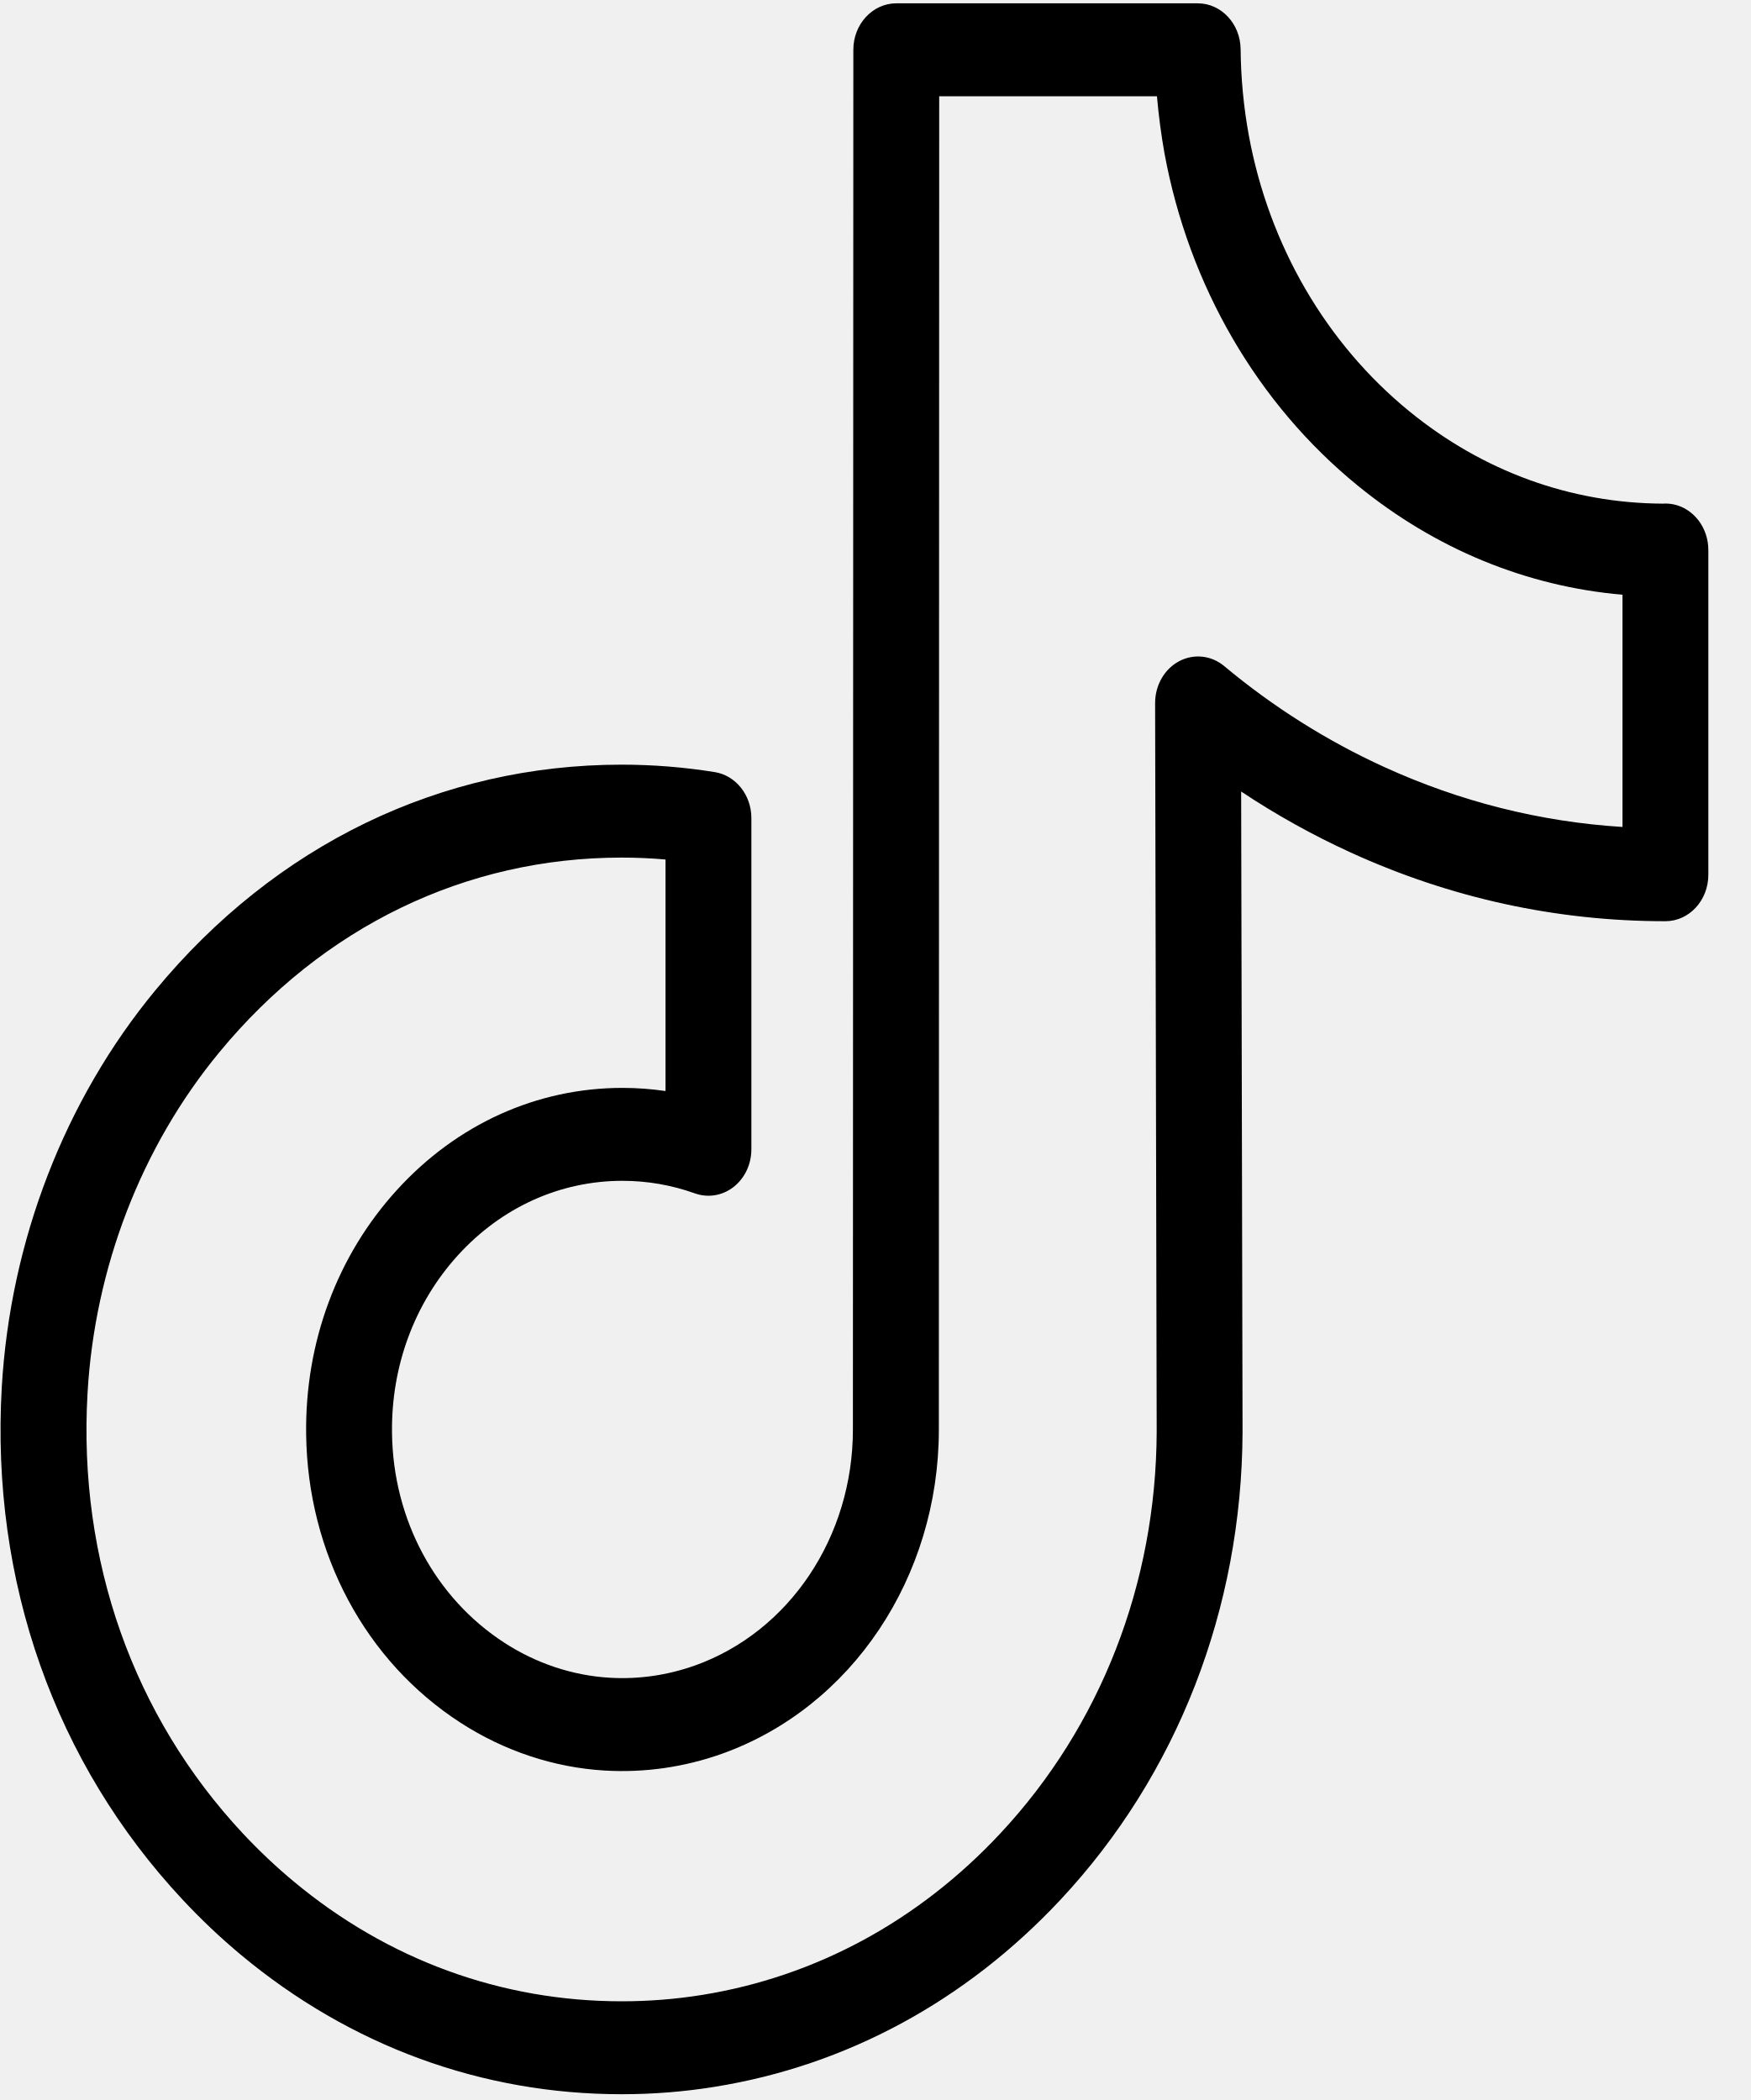
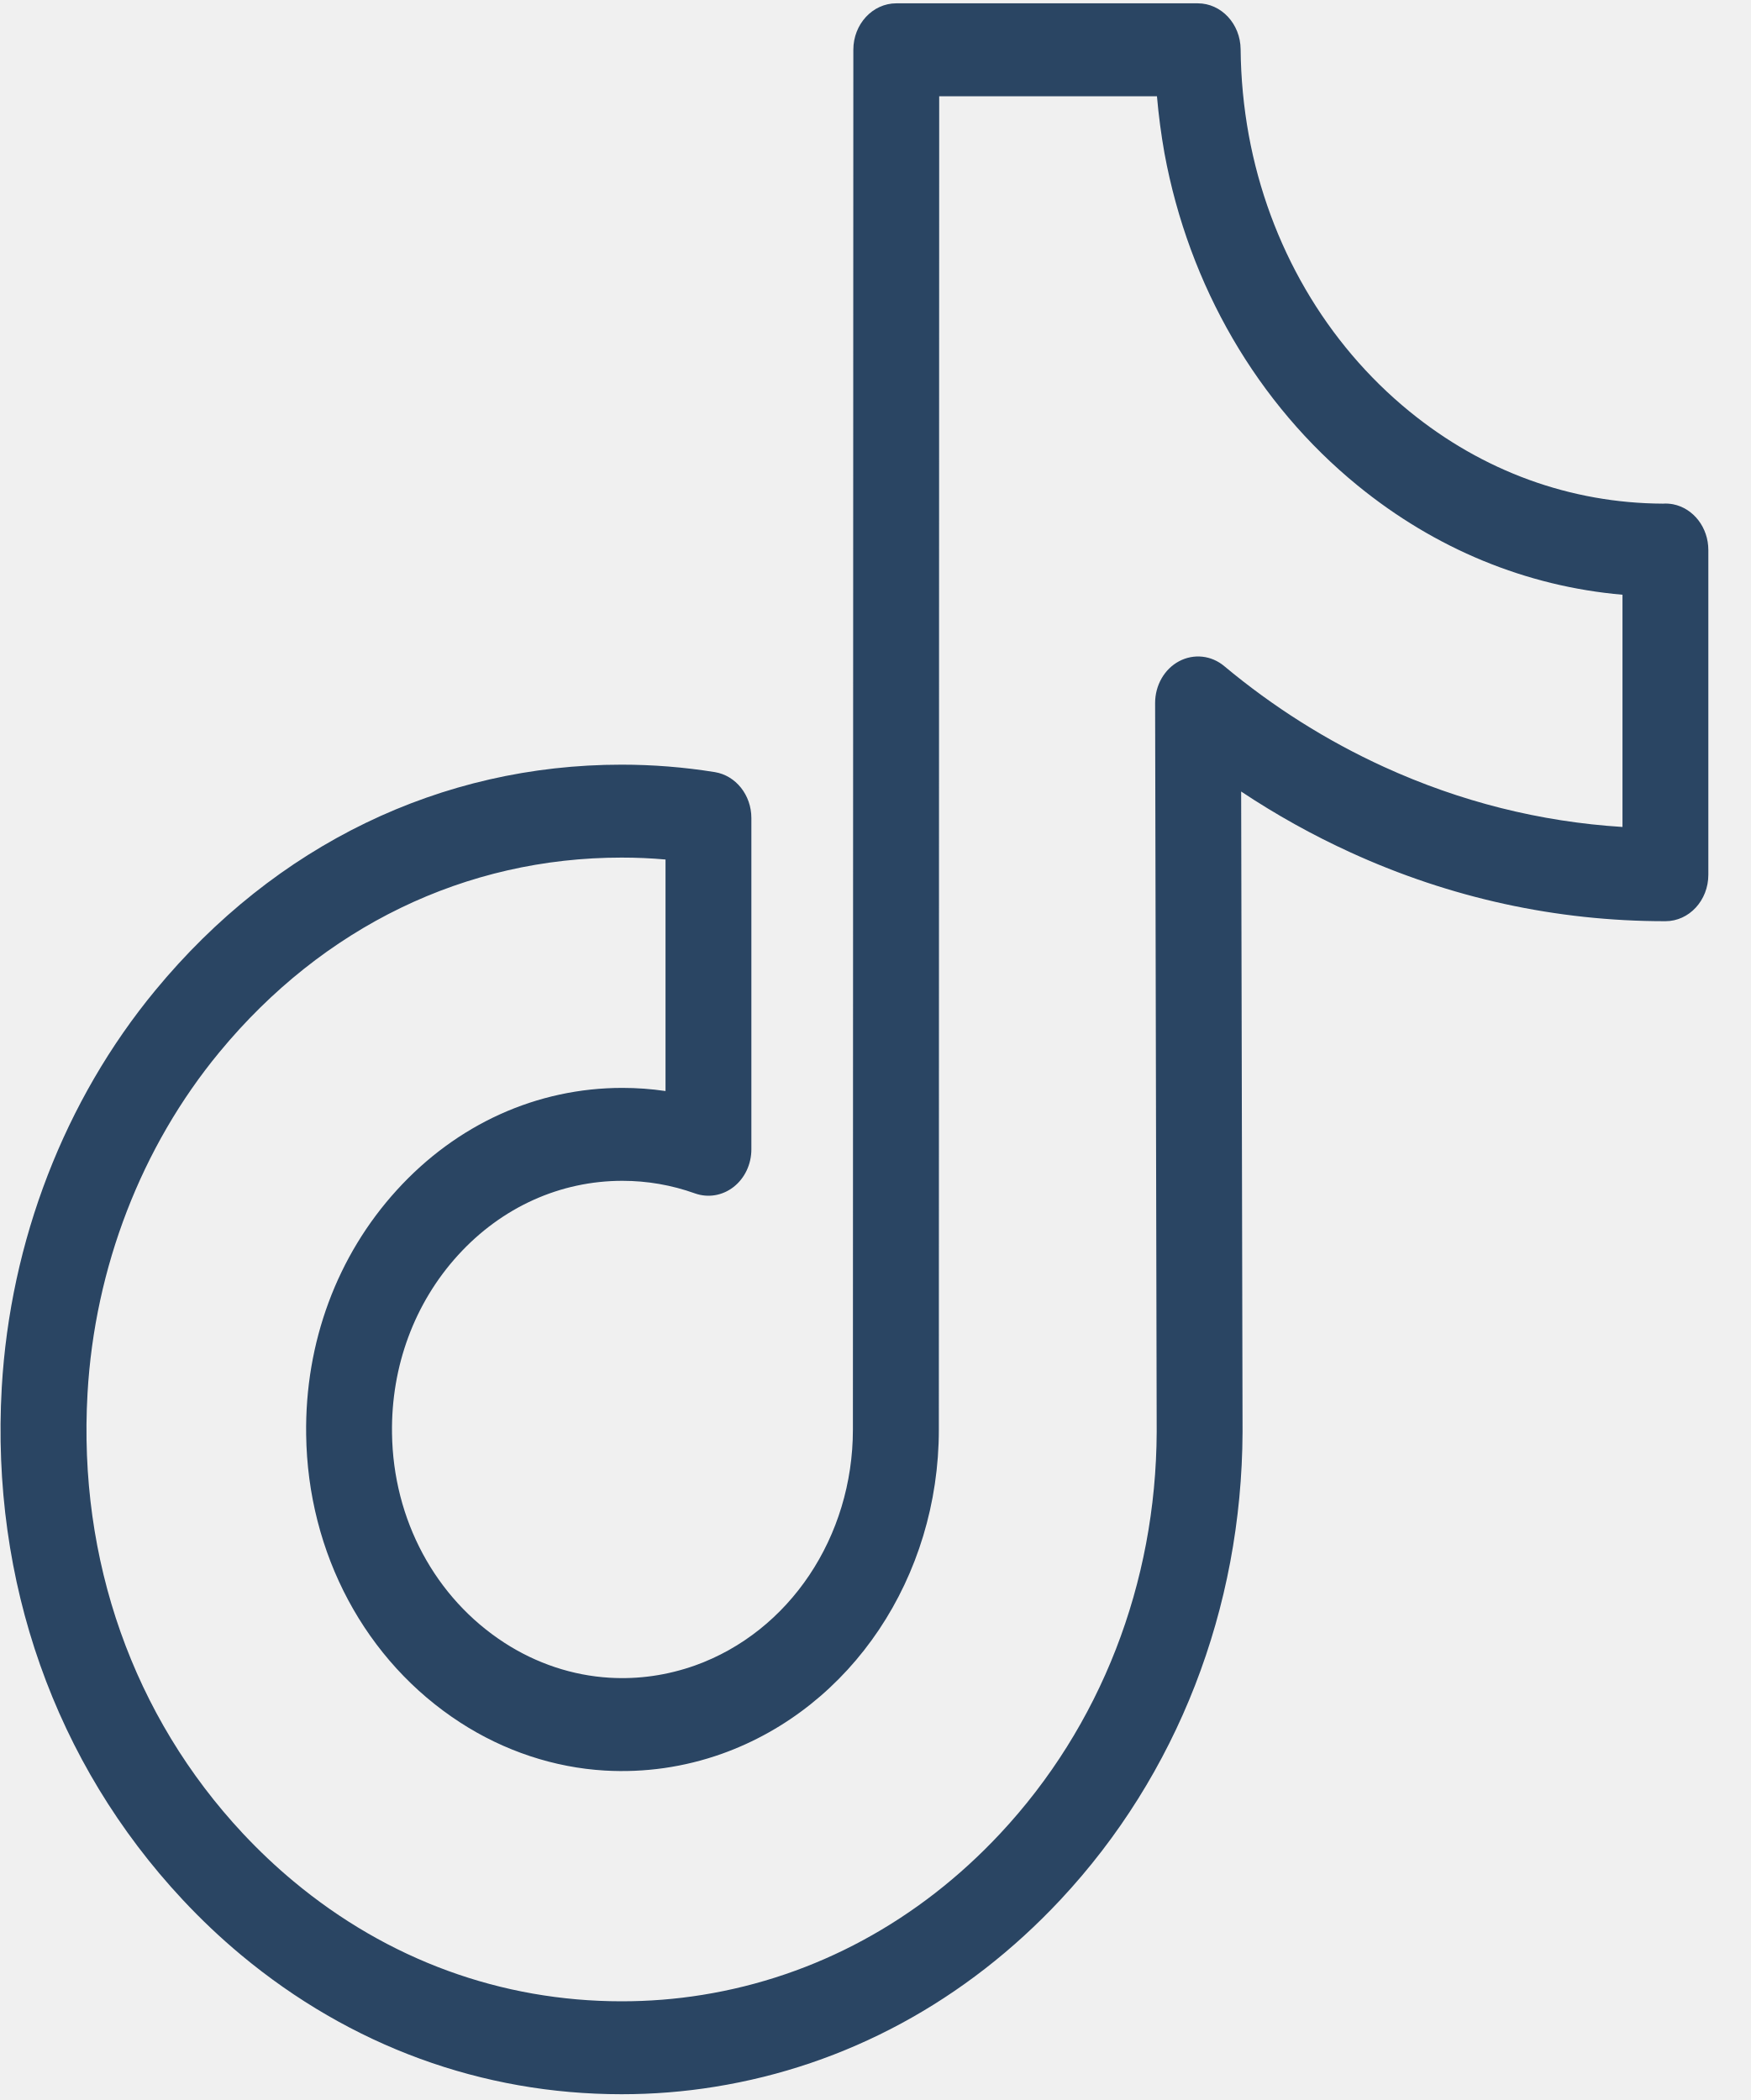
<svg xmlns="http://www.w3.org/2000/svg" width="20" height="24" viewBox="0 0 20 24" fill="none">
  <g clip-path="url(#clip0_32_24)">
-     <path d="M7.102 23.934C5.508 23.934 4.005 23.384 2.755 22.343C2.521 22.148 2.297 21.936 2.087 21.711C0.628 20.15 -0.106 18.072 0.02 15.859C0.116 14.186 0.738 12.574 1.774 11.319C3.146 9.655 5.038 8.739 7.102 8.739C7.456 8.739 7.814 8.767 8.167 8.824C8.407 8.863 8.585 9.086 8.585 9.349V13.135C8.585 13.305 8.51 13.465 8.382 13.565C8.254 13.665 8.09 13.692 7.941 13.639C7.673 13.543 7.394 13.495 7.112 13.495C6.4 13.495 5.732 13.797 5.233 14.345C4.736 14.891 4.468 15.614 4.479 16.38C4.492 17.368 4.973 18.263 5.764 18.775C6.128 19.011 6.543 19.149 6.964 19.174C7.297 19.194 7.625 19.146 7.941 19.034C9.02 18.648 9.745 17.564 9.745 16.337L9.75 0.569C9.75 0.276 9.97 0.038 10.241 0.038H13.685C13.954 0.038 14.173 0.273 14.175 0.564C14.178 0.896 14.21 1.226 14.268 1.544C14.499 2.803 15.151 3.924 16.103 4.701C16.943 5.387 17.945 5.751 19.001 5.756C19.038 5.753 19.077 5.756 19.116 5.763C19.349 5.809 19.519 6.029 19.519 6.286V9.997C19.519 10.291 19.299 10.528 19.029 10.528C19.028 10.528 19.027 10.528 19.026 10.528C17.782 10.528 16.573 10.264 15.433 9.743C14.999 9.545 14.581 9.312 14.181 9.046L14.197 16.365C14.189 18.387 13.45 20.285 12.117 21.711C11.035 22.869 9.669 23.608 8.167 23.849C7.817 23.906 7.459 23.934 7.102 23.934ZM7.102 9.801C5.321 9.801 3.689 10.591 2.506 12.026C1.616 13.104 1.082 14.488 1 15.924C0.891 17.827 1.522 19.614 2.777 20.956C2.958 21.149 3.152 21.333 3.354 21.501C4.43 22.398 5.727 22.872 7.102 22.872C7.411 22.872 7.72 22.848 8.023 22.799C9.317 22.591 10.495 21.954 11.427 20.956C12.574 19.729 13.209 18.099 13.216 16.364L13.198 8.034C13.198 7.832 13.304 7.646 13.472 7.557C13.64 7.468 13.84 7.489 13.988 7.613C14.546 8.079 15.161 8.467 15.814 8.765C16.683 9.162 17.597 9.392 18.538 9.451V6.797C17.438 6.701 16.4 6.274 15.512 5.549C14.367 4.615 13.584 3.266 13.305 1.752C13.267 1.538 13.238 1.32 13.219 1.1H10.731L10.727 16.338C10.727 18.024 9.731 19.513 8.249 20.043C7.816 20.197 7.366 20.261 6.911 20.235C6.331 20.201 5.76 20.011 5.26 19.687C4.175 18.985 3.516 17.754 3.498 16.396C3.483 15.343 3.851 14.351 4.534 13.601C5.219 12.848 6.135 12.433 7.112 12.433C7.277 12.433 7.441 12.445 7.604 12.469V9.823C7.437 9.808 7.269 9.801 7.102 9.801Z" fill="black" />
+     <path d="M7.102 23.934C5.508 23.934 4.005 23.384 2.755 22.343C2.521 22.148 2.297 21.936 2.087 21.711C0.628 20.15 -0.106 18.072 0.02 15.859C0.116 14.186 0.738 12.574 1.774 11.319C3.146 9.655 5.038 8.739 7.102 8.739C7.456 8.739 7.814 8.767 8.167 8.824C8.407 8.863 8.585 9.086 8.585 9.349V13.135C8.585 13.305 8.51 13.465 8.382 13.565C8.254 13.665 8.09 13.692 7.941 13.639C7.673 13.543 7.394 13.495 7.112 13.495C6.4 13.495 5.732 13.797 5.233 14.345C4.736 14.891 4.468 15.614 4.479 16.38C4.492 17.368 4.973 18.263 5.764 18.775C6.128 19.011 6.543 19.149 6.964 19.174C7.297 19.194 7.625 19.146 7.941 19.034C9.02 18.648 9.745 17.564 9.745 16.337L9.75 0.569C9.75 0.276 9.97 0.038 10.241 0.038H13.685C13.954 0.038 14.173 0.273 14.175 0.564C14.178 0.896 14.21 1.226 14.268 1.544C14.499 2.803 15.151 3.924 16.103 4.701C16.943 5.387 17.945 5.751 19.001 5.756C19.038 5.753 19.077 5.756 19.116 5.763C19.349 5.809 19.519 6.029 19.519 6.286V9.997C19.519 10.291 19.299 10.528 19.029 10.528C19.028 10.528 19.027 10.528 19.026 10.528C17.782 10.528 16.573 10.264 15.433 9.743C14.999 9.545 14.581 9.312 14.181 9.046L14.197 16.365C14.189 18.387 13.45 20.285 12.117 21.711C11.035 22.869 9.669 23.608 8.167 23.849C7.817 23.906 7.459 23.934 7.102 23.934ZM7.102 9.801C5.321 9.801 3.689 10.591 2.506 12.026C1.616 13.104 1.082 14.488 1 15.924C0.891 17.827 1.522 19.614 2.777 20.956C2.958 21.149 3.152 21.333 3.354 21.501C4.43 22.398 5.727 22.872 7.102 22.872C7.411 22.872 7.72 22.848 8.023 22.799C9.317 22.591 10.495 21.954 11.427 20.956C12.574 19.729 13.209 18.099 13.216 16.364L13.198 8.034C13.198 7.832 13.304 7.646 13.472 7.557C13.64 7.468 13.84 7.489 13.988 7.613C14.546 8.079 15.161 8.467 15.814 8.765C16.683 9.162 17.597 9.392 18.538 9.451V6.797C17.438 6.701 16.4 6.274 15.512 5.549C14.367 4.615 13.584 3.266 13.305 1.752C13.267 1.538 13.238 1.32 13.219 1.1H10.731L10.727 16.338C10.727 18.024 9.731 19.513 8.249 20.043C7.816 20.197 7.366 20.261 6.911 20.235C6.331 20.201 5.76 20.011 5.26 19.687C4.175 18.985 3.516 17.754 3.498 16.396C3.483 15.343 3.851 14.351 4.534 13.601C5.219 12.848 6.135 12.433 7.112 12.433C7.277 12.433 7.441 12.445 7.604 12.469V9.823C7.437 9.808 7.269 9.801 7.102 9.801Z" fill="#2A4563" />
  </g>
  <defs>
    <clipPath id="clip0_32_24">
      <rect width="19.551" height="24" fill="white" />
    </clipPath>
  </defs>
</svg>
